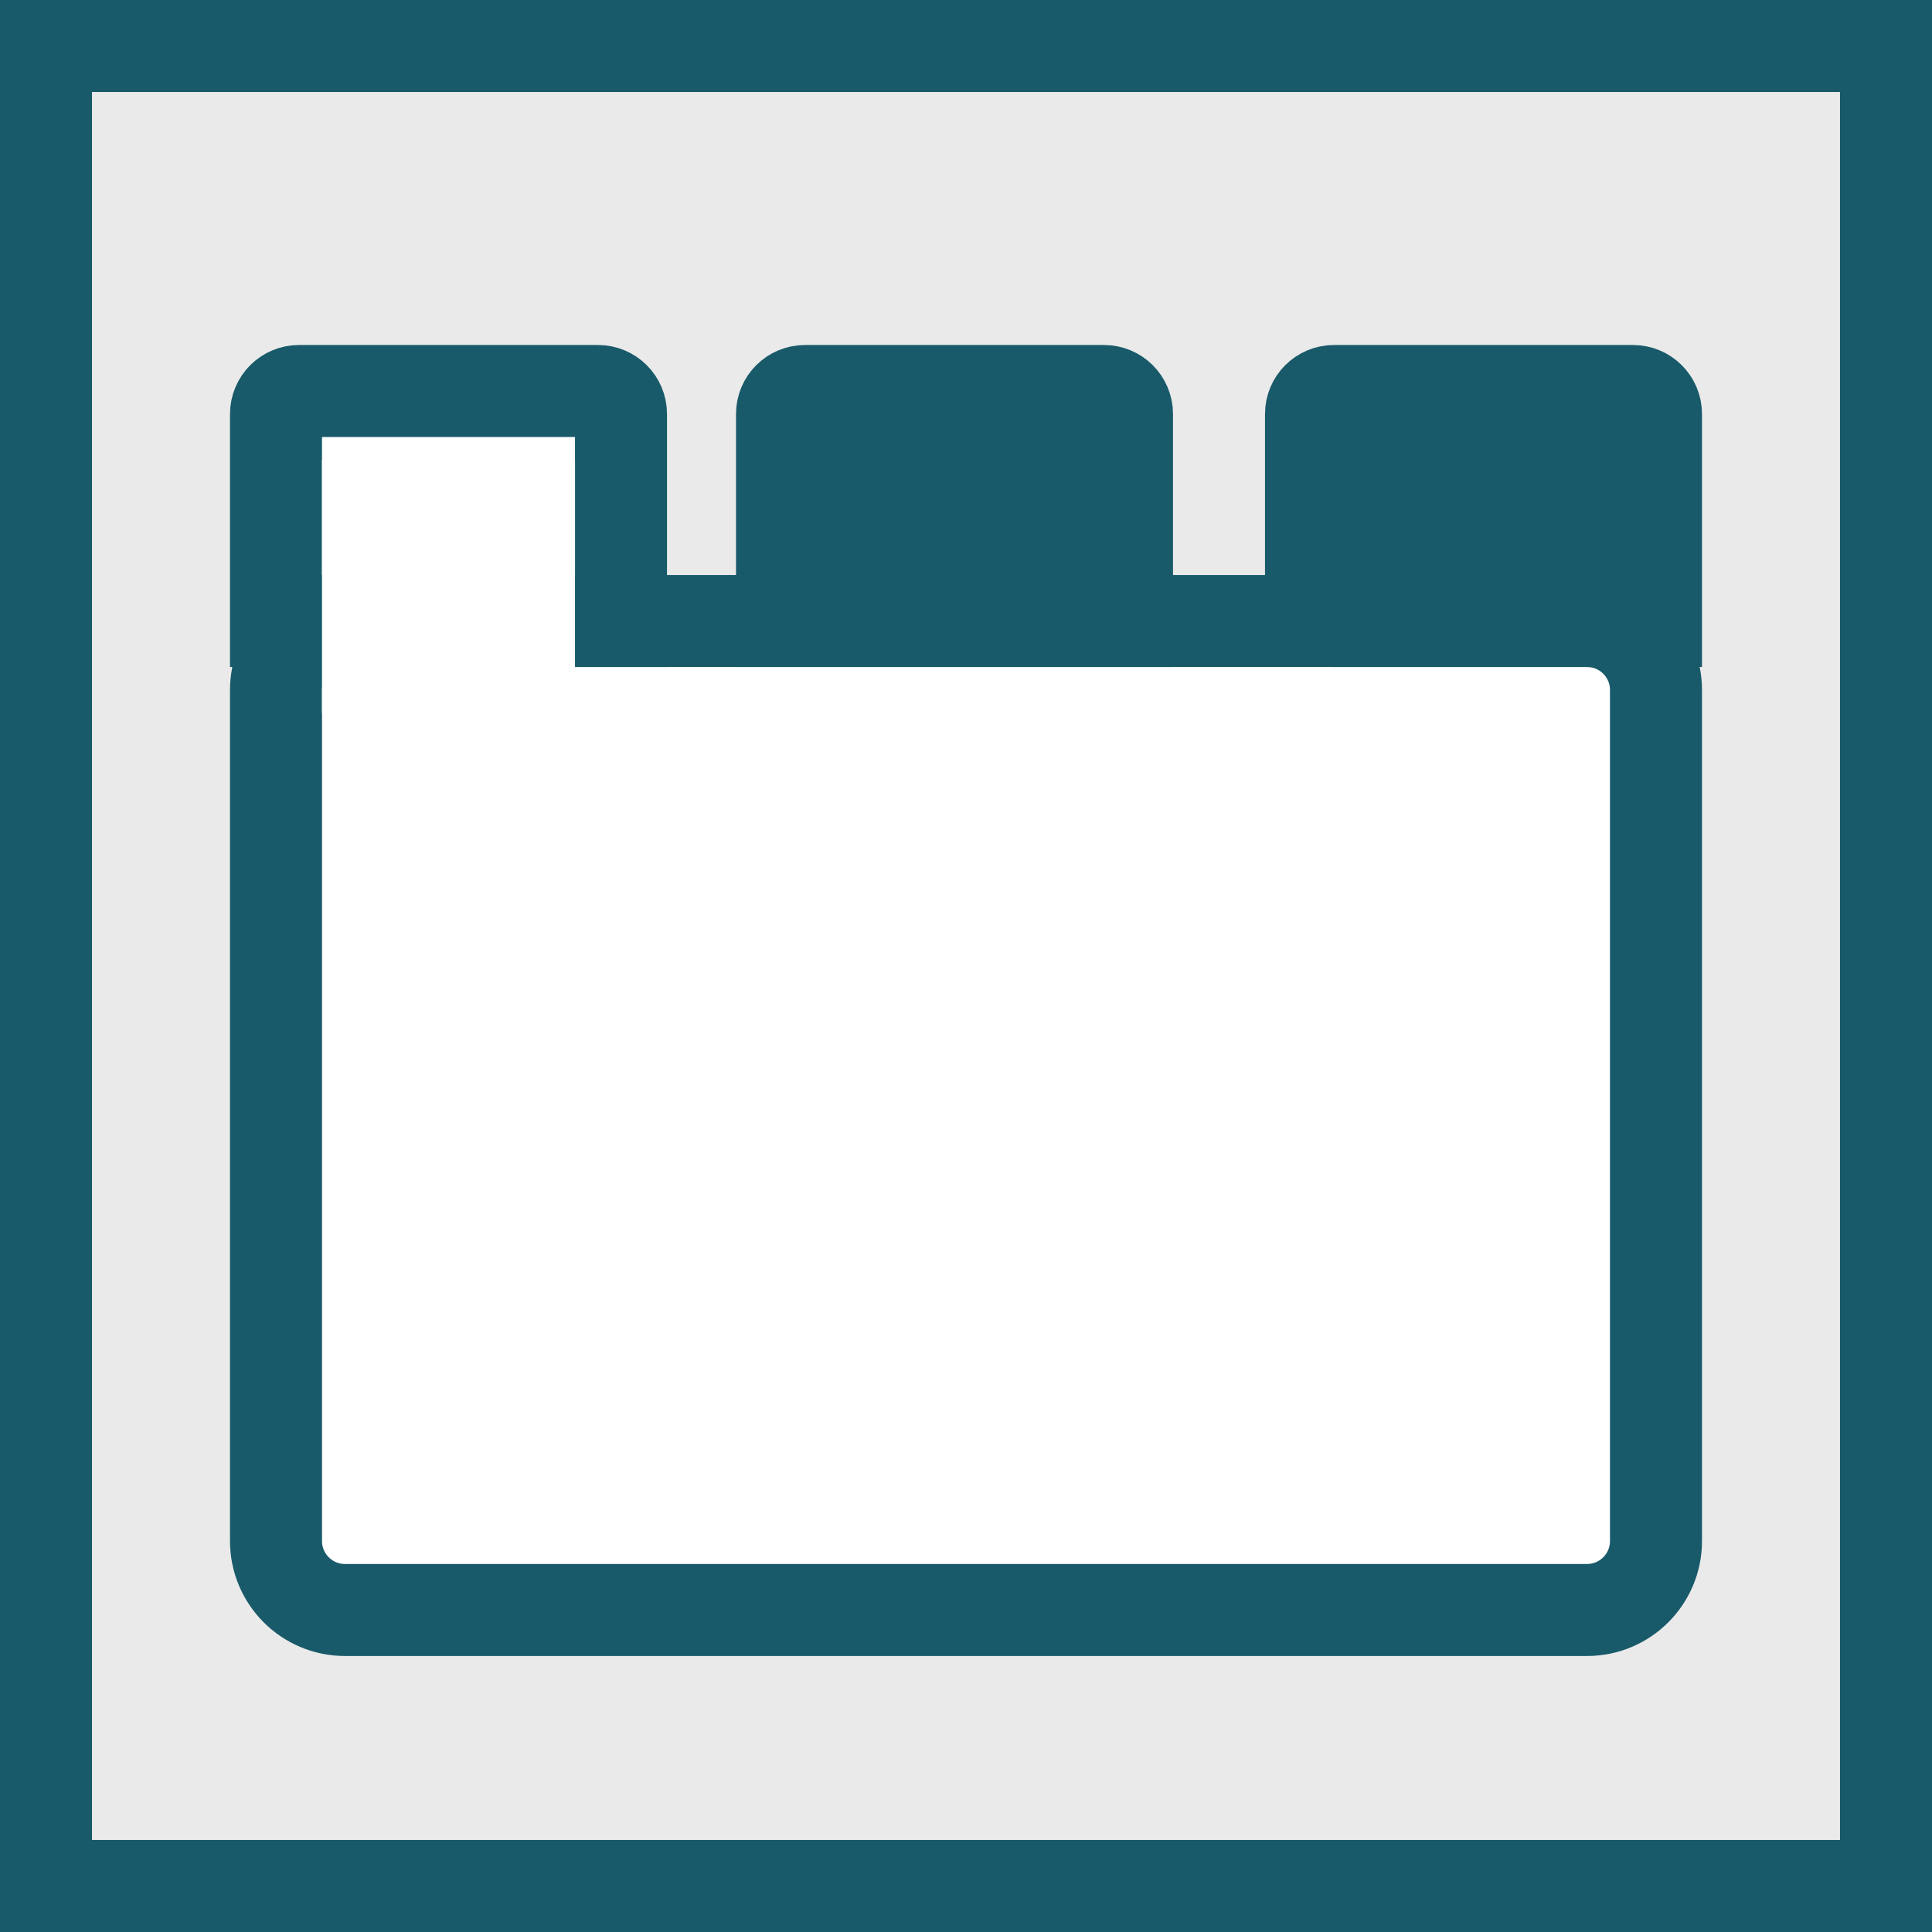
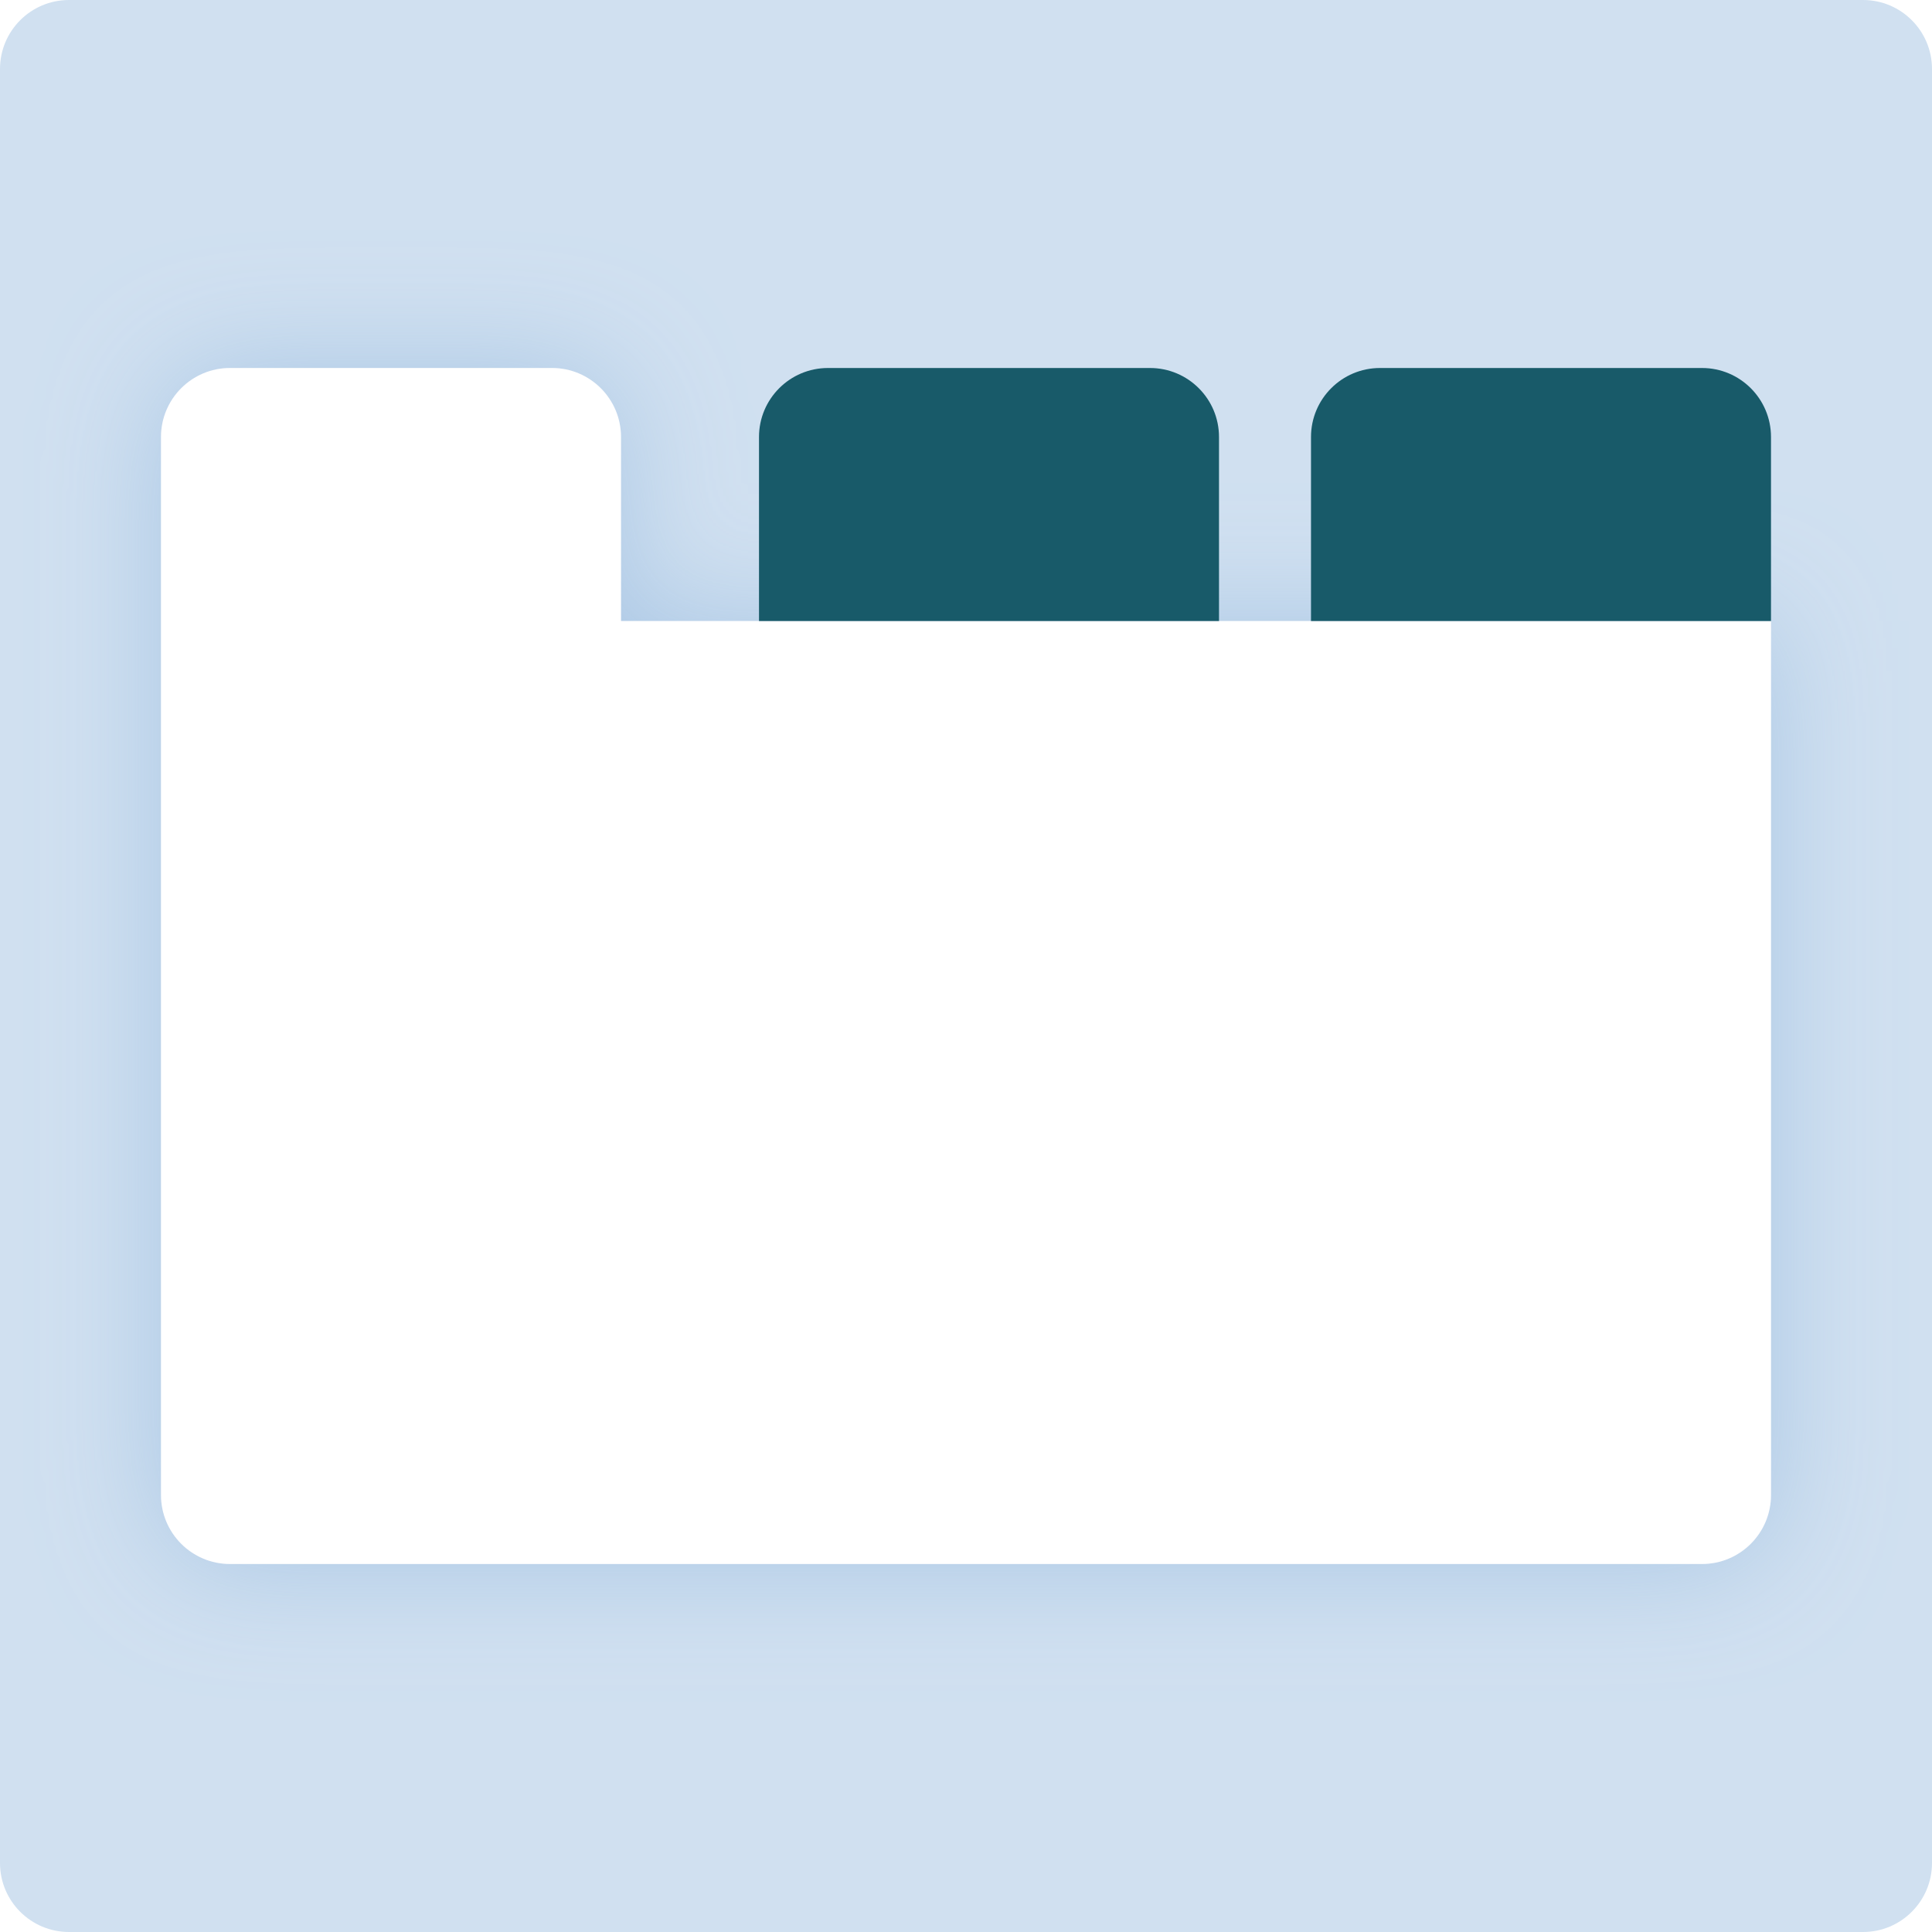
- <svg xmlns="http://www.w3.org/2000/svg" height="84" viewBox="0 0 84 84" width="84">
-   <g transform="translate(-164 -573)">
-     <g stroke="#185a69" stroke-width="4">
-       <path d="m166 575h80v80h-80z" fill="#eaeaea" />
-       <g fill="#fff">
-         <rect height="39" rx="1" stroke="none" width="56" x="178" y="602" />
-         <rect fill="none" height="43" rx="3" width="60" x="176" y="600" />
+ <svg xmlns="http://www.w3.org/2000/svg" width="84" height="84" viewBox="0 0 84 84">
+   <defs>
+     <filter id="Union_32" x="-0.5" y="8.5" width="85" height="67" filterUnits="userSpaceOnUse">
+       <feOffset input="SourceAlpha" />
+       <feGaussianBlur stdDeviation="2.5" result="blur" />
+       <feFlood flood-color="#aac7e5" />
+       <feComposite operator="in" in2="blur" />
+       <feComposite in="SourceGraphic" />
+     </filter>
+     <clipPath id="clip-tabpanel">
+       <rect width="84" height="84" />
+     </clipPath>
+   </defs>
+   <g id="tabpanel" clip-path="url(#clip-tabpanel)">
+     <rect width="84" height="84" fill="#fff" />
+     <g id="Group_296" data-name="Group 296" transform="translate(-782 -573)">
+       <path id="Union_8" data-name="Union 8" d="M3,14.333H81a3,3,0,0,1,3,3v78a3,3,0,0,1-3,3H3a3,3,0,0,1-3-3v-78A3,3,0,0,1,3,14.333Z" transform="translate(782 558.667)" fill="#d0e0f0" />
+       <g transform="matrix(1, 0, 0, 1, 782, 573)" filter="url(#Union_32)">
+         <path id="Union_32-2" data-name="Union 32" d="M3,52a3,3,0,0,1-3-3V3A3,3,0,0,1,3,0H17a3,3,0,0,1,3,3v8H70V49a3,3,0,0,1-3,3Z" transform="translate(7 16)" fill="#fff" />
      </g>
-       <path d="m1 0h13a1 1 0 0 1 1 1v9a0 0 0 0 1 0 0h-15a0 0 0 0 1 0 0v-9a1 1 0 0 1 1-1z" fill="#185a69" transform="translate(198 590)" />
-       <path d="m1 0h13a1 1 0 0 1 1 1v9a0 0 0 0 1 0 0h-15a0 0 0 0 1 0 0v-9a1 1 0 0 1 1-1z" fill="#fff" transform="translate(176 590)" />
-       <path d="m1 0h13a1 1 0 0 1 1 1v9a0 0 0 0 1 0 0h-14a1 1 0 0 1 -1-1v-8a1 1 0 0 1 1-1z" fill="#185a69" transform="translate(221 590)" />
+       <path id="Rectangle_602" data-name="Rectangle 602" d="M3,0H17a3,3,0,0,1,3,3v8a0,0,0,0,1,0,0H0a0,0,0,0,1,0,0V3A3,3,0,0,1,3,0Z" transform="translate(815 589)" fill="#185a69" />
+       <path id="Rectangle_604" data-name="Rectangle 604" d="M3,0H17a3,3,0,0,1,3,3v8a0,0,0,0,1,0,0H0a0,0,0,0,1,0,0V3A3,3,0,0,1,3,0Z" transform="translate(839 589)" fill="#185a69" />
    </g>
-     <path d="m178 593h11v11h-11z" fill="#fff" />
  </g>
</svg>
